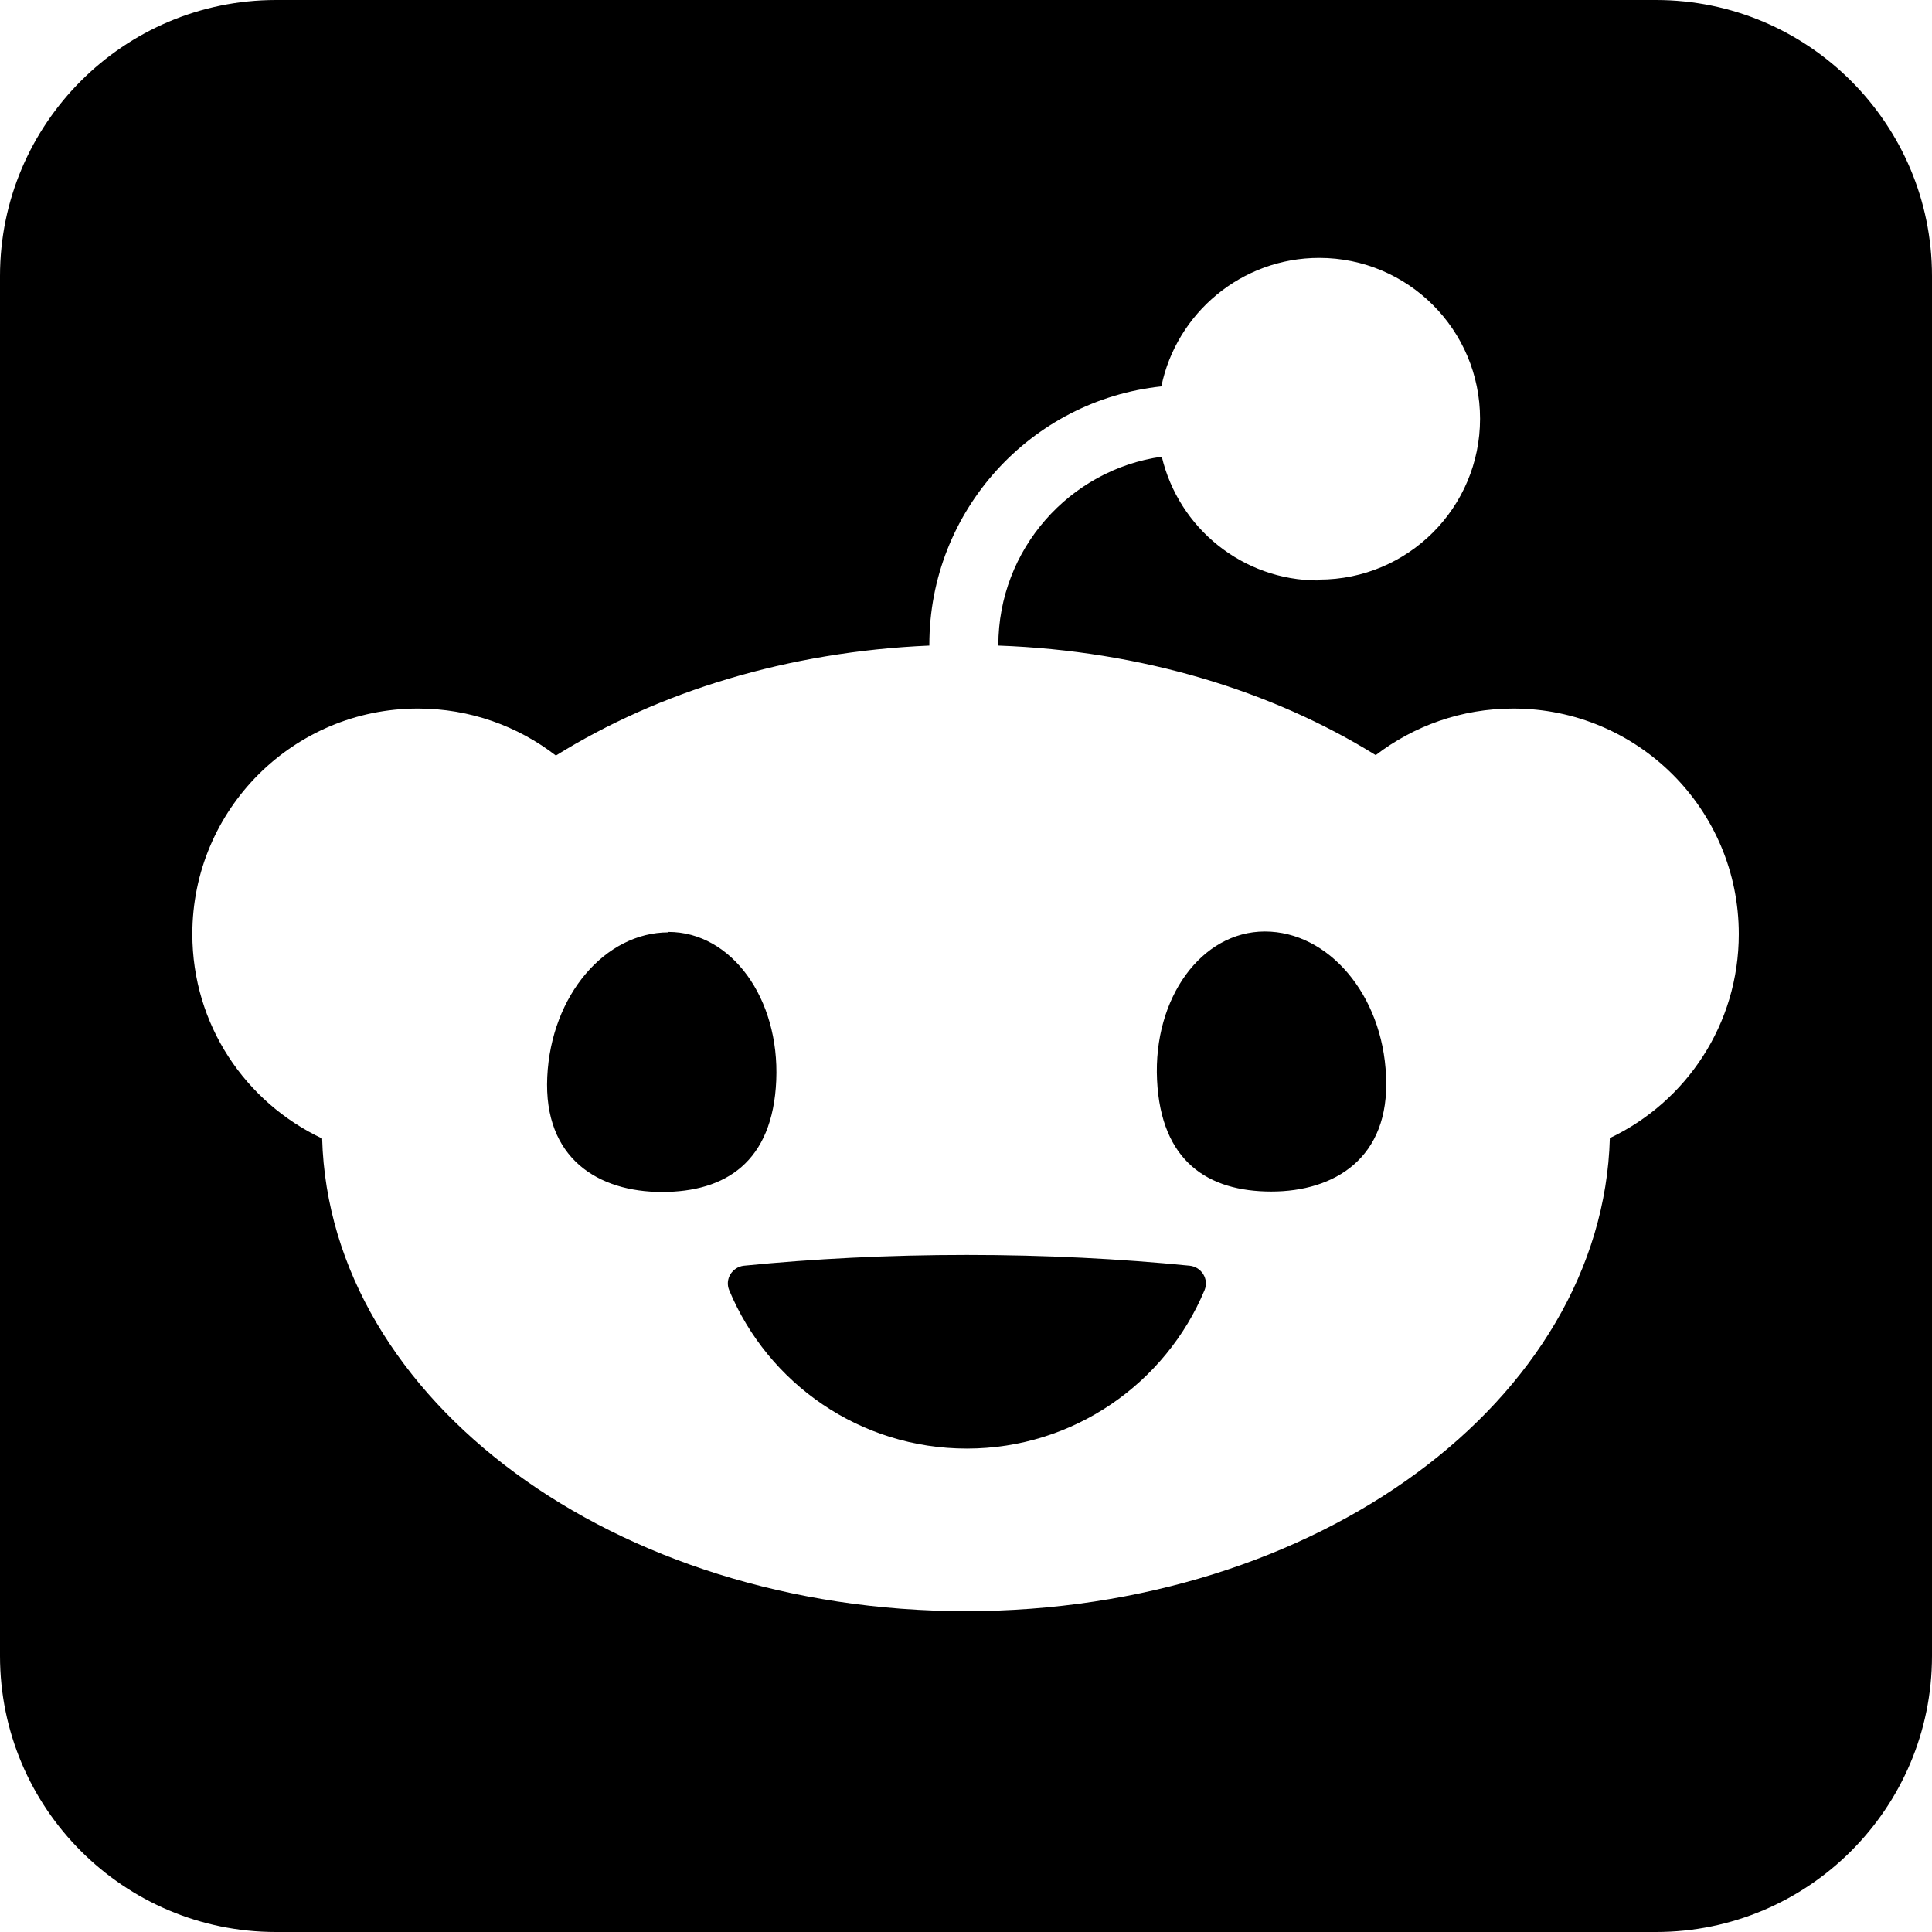
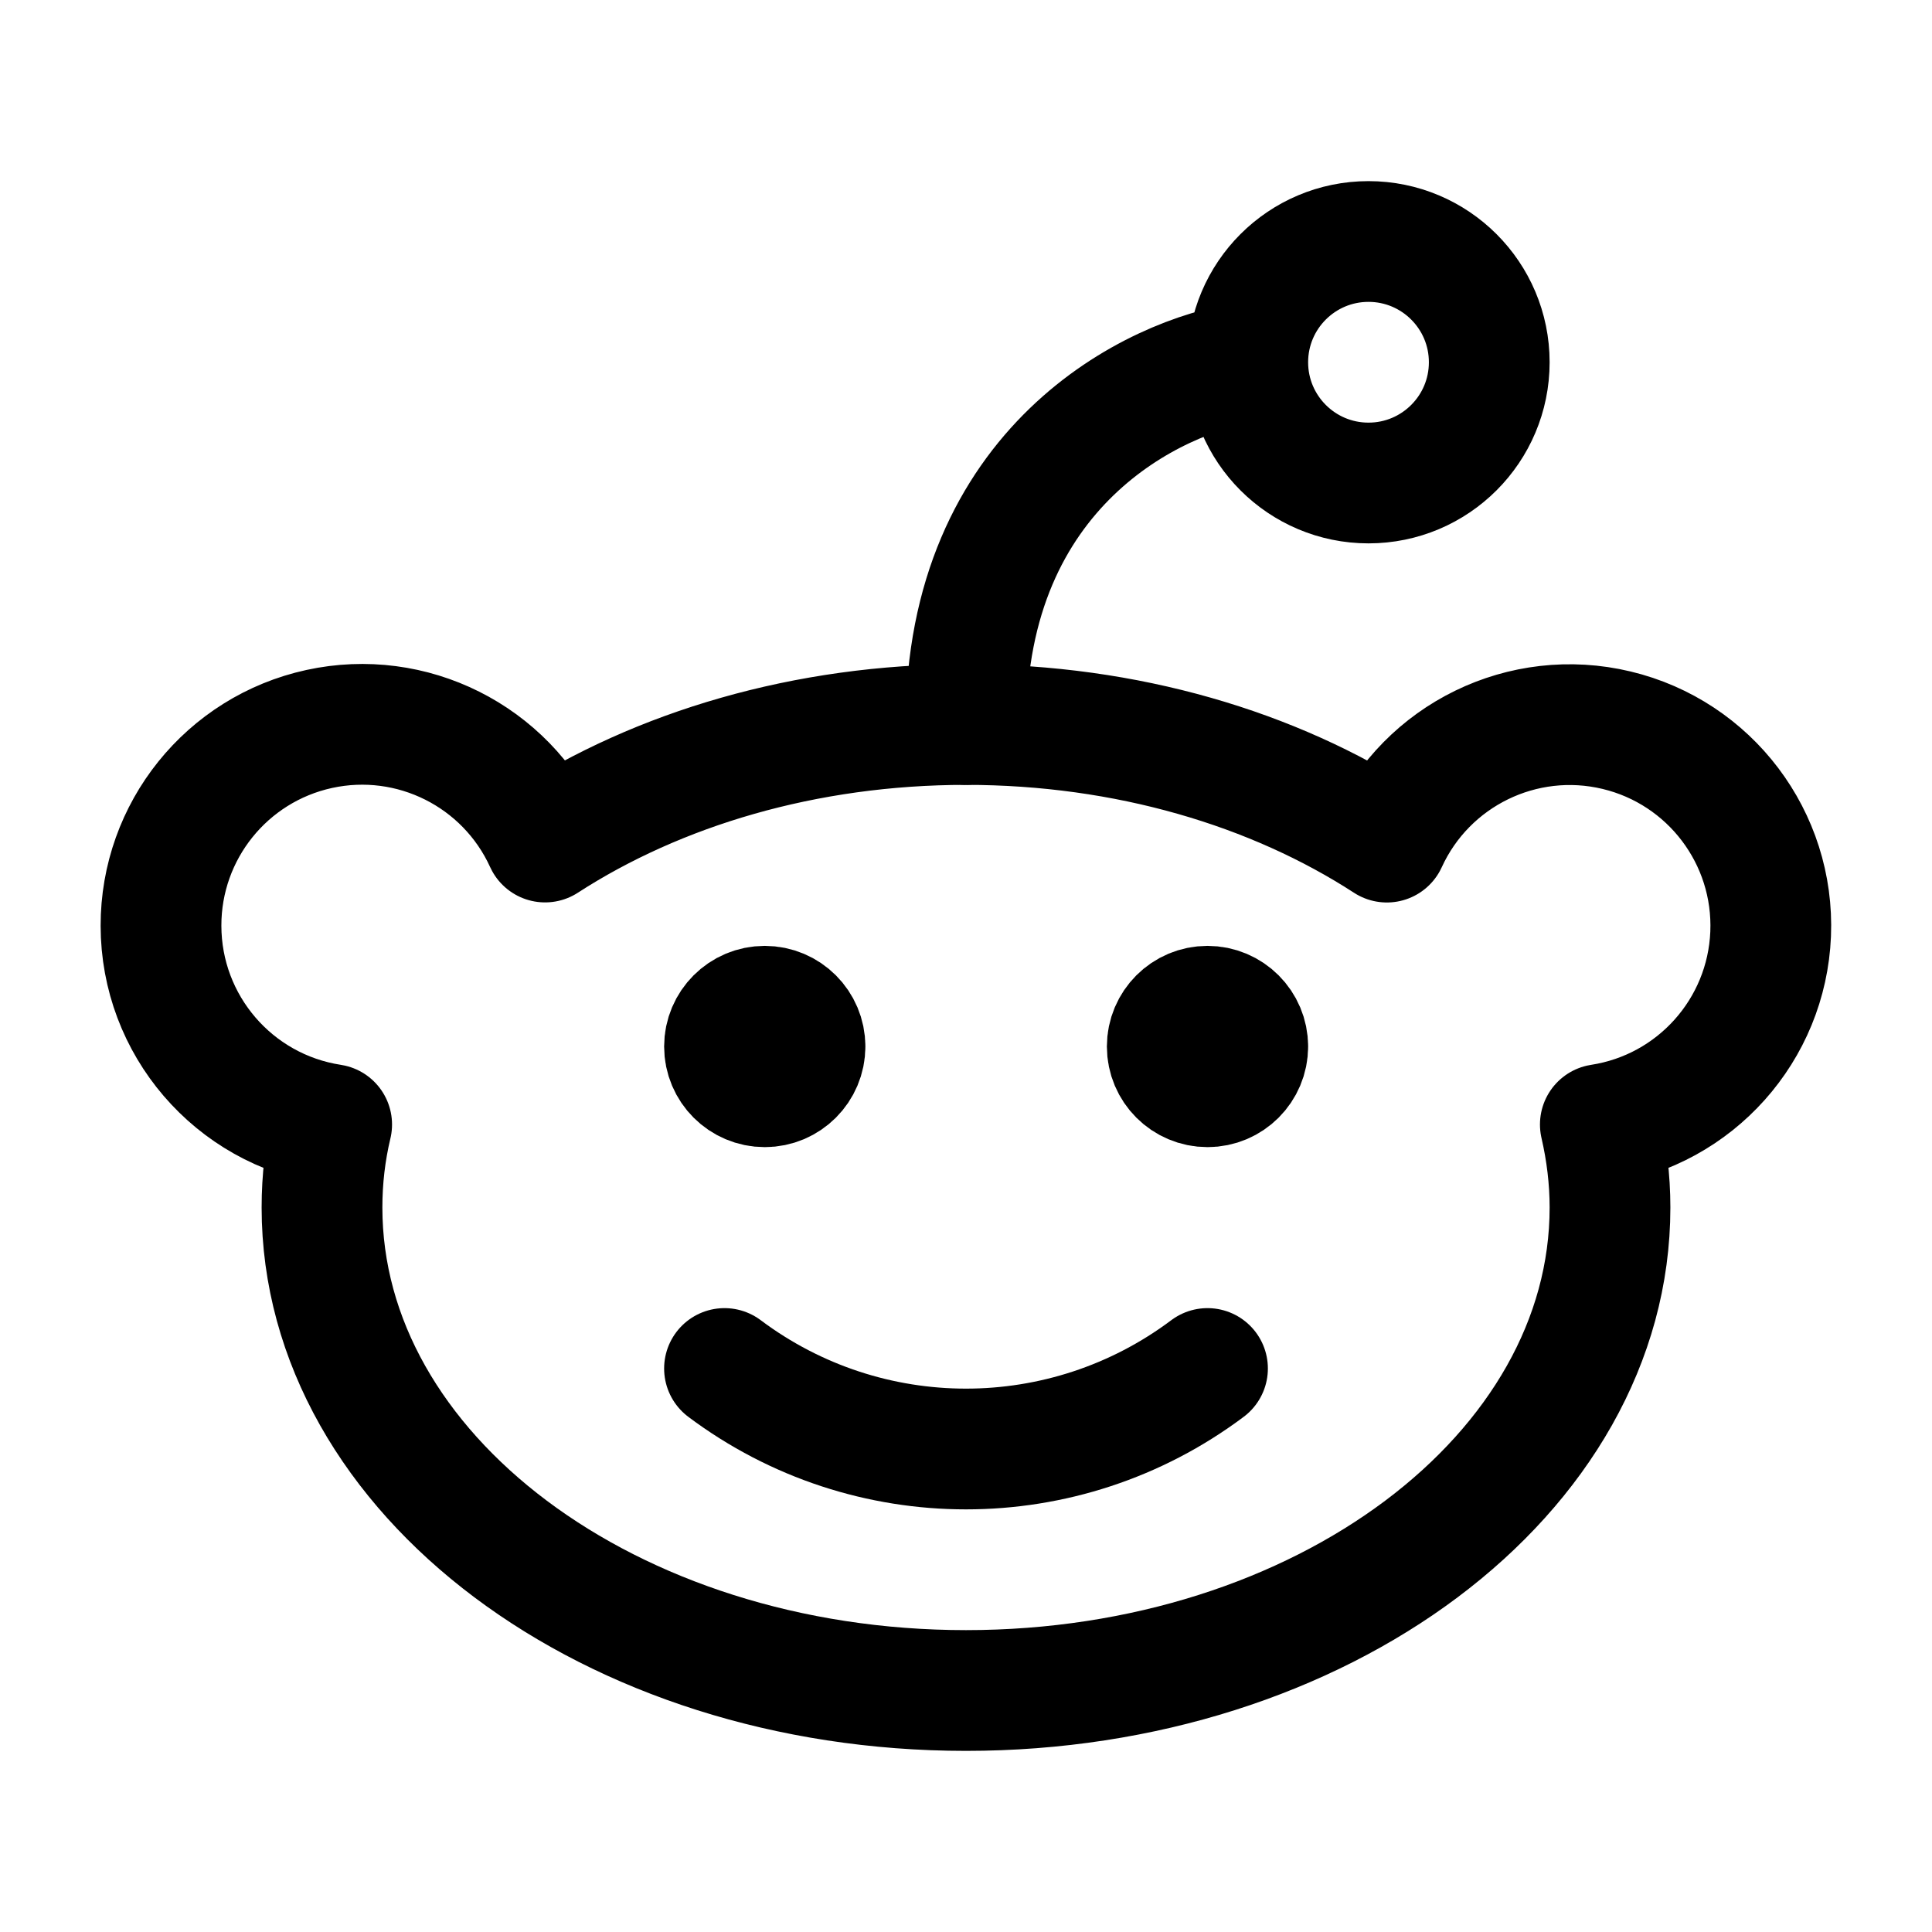
- <svg xmlns="http://www.w3.org/2000/svg" viewBox="0 32 448 448">
-   <path fill="currentColor" d="M64 32h320c35.3 0 64 28.7 64 64v320c0 35.3-28.7 64-64 64H64c-35.3 0-64-28.7-64-64V96c0-35.3 28.7-64 64-64m241.9 134.4c20.6 0 37.3-16.7 37.3-37.3s-16.7-37.3-37.3-37.3c-18 0-33.1 12.8-36.6 29.8c-30.2 3.2-53.8 28.8-53.8 59.9v.2c-32.8 1.4-62.8 10.7-86.6 25.5c-8.8-6.8-19.9-10.9-32-10.9c-28.9 0-52.3 23.4-52.3 52.3c0 21 12.3 39 30.1 47.4c1.7 60.7 67.9 109.6 149.3 109.6s147.6-48.9 149.3-109.7c17.7-8.4 29.9-26.4 29.9-47.3c0-28.9-23.4-52.3-52.3-52.3c-12 0-23 4-31.9 10.8c-24-14.9-54.3-24.2-87.5-25.4v-.1c0-22.2 16.5-40.7 37.9-43.7c3.9 16.5 18.7 28.7 36.3 28.7zM155 248.1c14.6 0 25.8 15.4 25 34.4s-11.8 25.9-26.5 25.9s-27.5-7.7-26.6-26.7s13.5-33.5 28.1-33.5zm166.4 33.5c.9 19-12 26.7-26.6 26.7s-25.6-6.9-26.5-25.9s10.3-34.4 25-34.4s27.3 14.6 28.1 33.5zm-42.1 49.6c-9 21.5-30.3 36.7-55.1 36.7s-46.1-15.1-55.1-36.7c-1.1-2.6.7-5.4 3.4-5.7c16.1-1.6 33.5-2.5 51.7-2.5s35.6.9 51.7 2.5c2.7.3 4.5 3.1 3.4 5.7" />
+ <svg xmlns="http://www.w3.org/2000/svg" viewBox="0 0 24 24">
+   <g fill="none" stroke="currentColor" stroke-linecap="round" stroke-linejoin="round" stroke-width="1.5">
+     <path d="M15 17a5 5 0 0 1-6 0m9.5-12.5a1.5 1.5 0 1 1-3 0a1.5 1.5 0 0 1 3 0m-3 0C14.333 4.667 12 5.8 12 9" />
+     <path d="M12 21c4.418 0 8-2.686 8-6c0-.352-.043-.696-.12-1.031a2.498 2.498 0 1 0-2.652-3.508C15.824 9.55 13.997 9 12 9c-2 0-3.826.552-5.229 1.46A2.498 2.498 0 0 0 2 11.5a2.5 2.5 0 0 0 2.12 2.469Q4 14.472 4 15c0 3.314 3.582 6 8 6" />
+     <path d="M15.25 13H15m.5 0a.5.5 0 1 1-1 0a.5.5 0 0 1 1 0m-5.75 0H9.5m.5 0a.5.5 0 1 1-1 0a.5.5 0 0 1 1 0" />
+   </g>
</svg>
